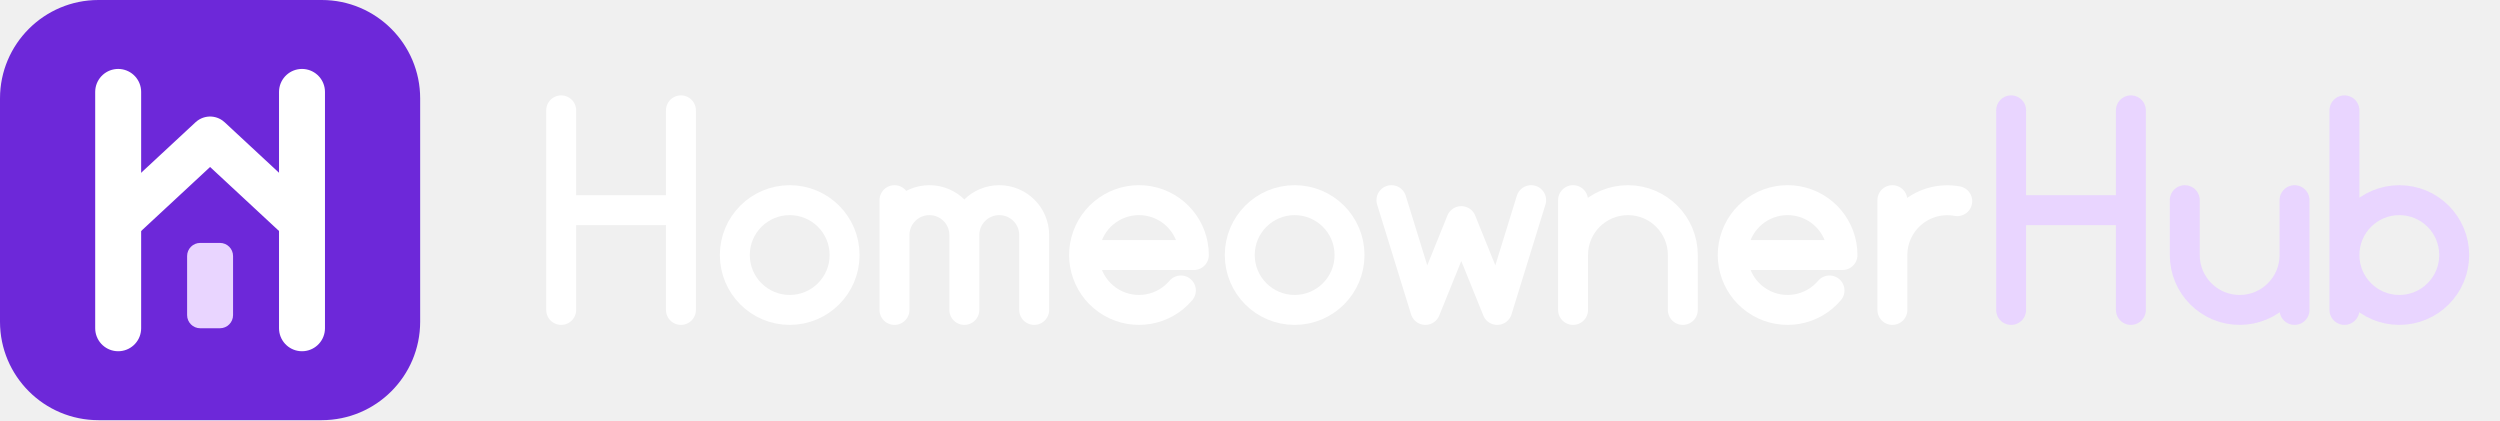
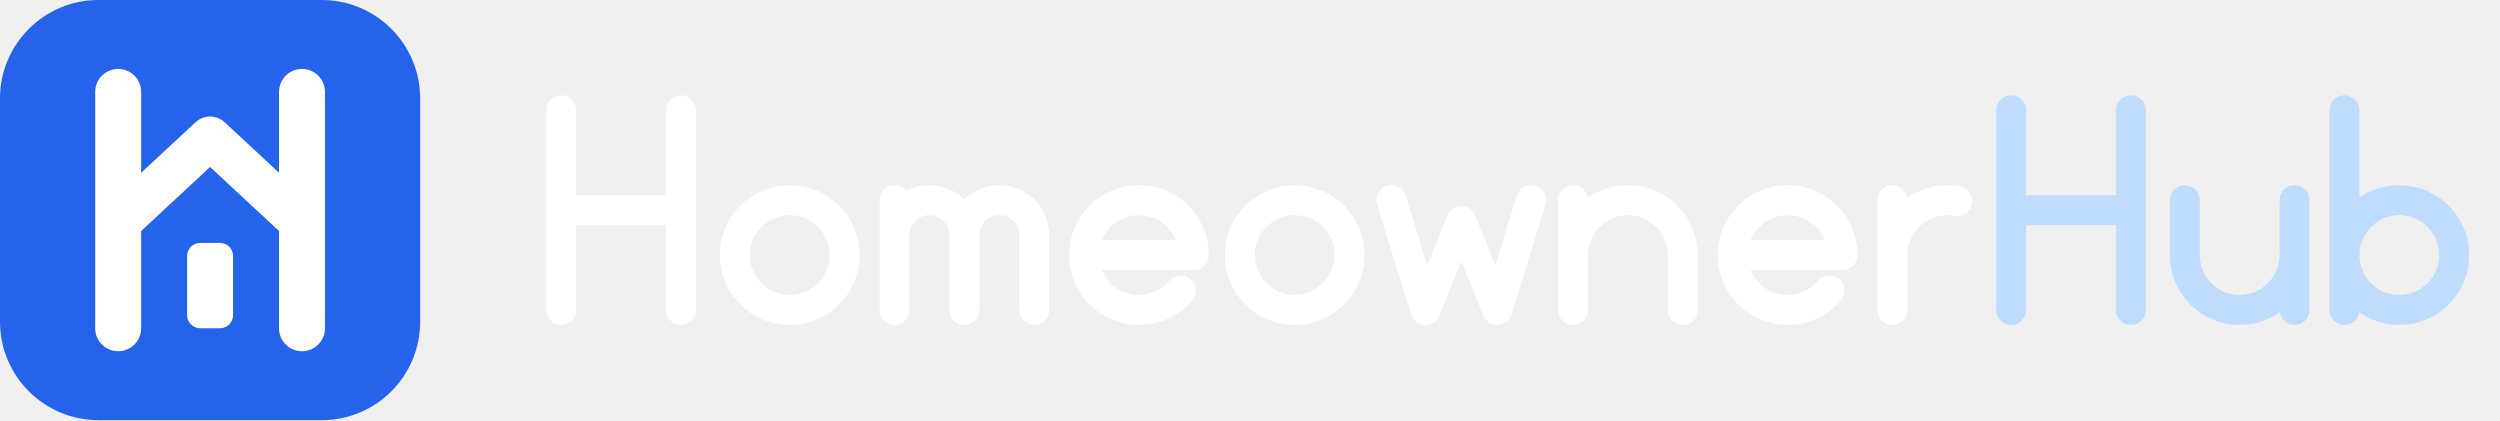
<svg xmlns="http://www.w3.org/2000/svg" viewBox="0 0 238 40" width="238" height="40" role="img" aria-label="HomeownerHub">
  <g transform="scale(1.25)">
-     <rect width="32" height="32" rx="7.5" fill="#6D28D9" />
+     <rect width="32" height="32" rx="7.5" fill="#2563EB" />
    <g fill="none" stroke="#FFFFFF" stroke-linecap="round" stroke-linejoin="round">
      <path d="M9 7v18M23 7v18" stroke-width="3.5" />
      <path d="M9 17 16 10.5l7 6.5" stroke-width="3.25" />
    </g>
-     <rect x="14.25" y="18.5" width="3.5" height="6.5" rx="1" fill="#E9D5FF" />
+     <rect x="14.25" y="18.5" width="3.5" height="6.5" rx="1" fill="#FFFFFF" />
  </g>
  <g transform="translate(52 6.23) scale(0.95)">
    <g fill="none" stroke-width="3" stroke-linecap="round" stroke-linejoin="round">
      <g stroke="#FFFFFF">
        <path transform="translate(1.5 0)" d="M0 4.5V24.5M12 4.5V24.5M0 14.5h12" />
        <path transform="translate(18.9 0)" d="M5.5 13.5a5.5 5.5 0 1 0 0.001 0z" />
        <path transform="translate(34.9 0)" d="M0 24.5V13.5M0 17a3.5 3.5 0 0 1 7 0v7.5M7 17a3.5 3.5 0 0 1 7 0v7.5" />
        <path transform="translate(53.9 0)" d="M0 19h11a5.5 5.5 0 1 0-1.3 3.55" />
        <path transform="translate(69.5 0)" d="M5.5 13.5a5.5 5.5 0 1 0 0.001 0z" />
        <path transform="translate(84.7 0)" d="M0 13.5L3.4 24.5L7 15.6L10.6 24.5L14 13.5" />
        <path transform="translate(102.9 0)" d="M0 24.5V13.5M0 19a5.5 5.5 0 0 1 11 0v5.5" />
        <path transform="translate(118.9 0)" d="M0 19h11a5.5 5.5 0 1 0-1.3 3.55" />
        <path transform="translate(134.9 0)" d="M0 24.5V13.5M0 19a5.5 5.5 0 0 1 6.5-5.4" />
      </g>
-       <g stroke="#E9D5FF">
+       <g stroke="#BFDBFE">
        <path transform="translate(146.8 0)" d="M0 4.5V24.5M12 4.5V24.5M0 14.5h12" />
        <path transform="translate(164.2 0)" d="M0 13.5v5.5a5.5 5.5 0 0 0 11 0M11 13.5V24.5" />
        <path transform="translate(180.2 0)" d="M0 4.5V24.5M5.5 13.5a5.5 5.5 0 1 0 0.001 0z" />
      </g>
    </g>
  </g>
</svg>
